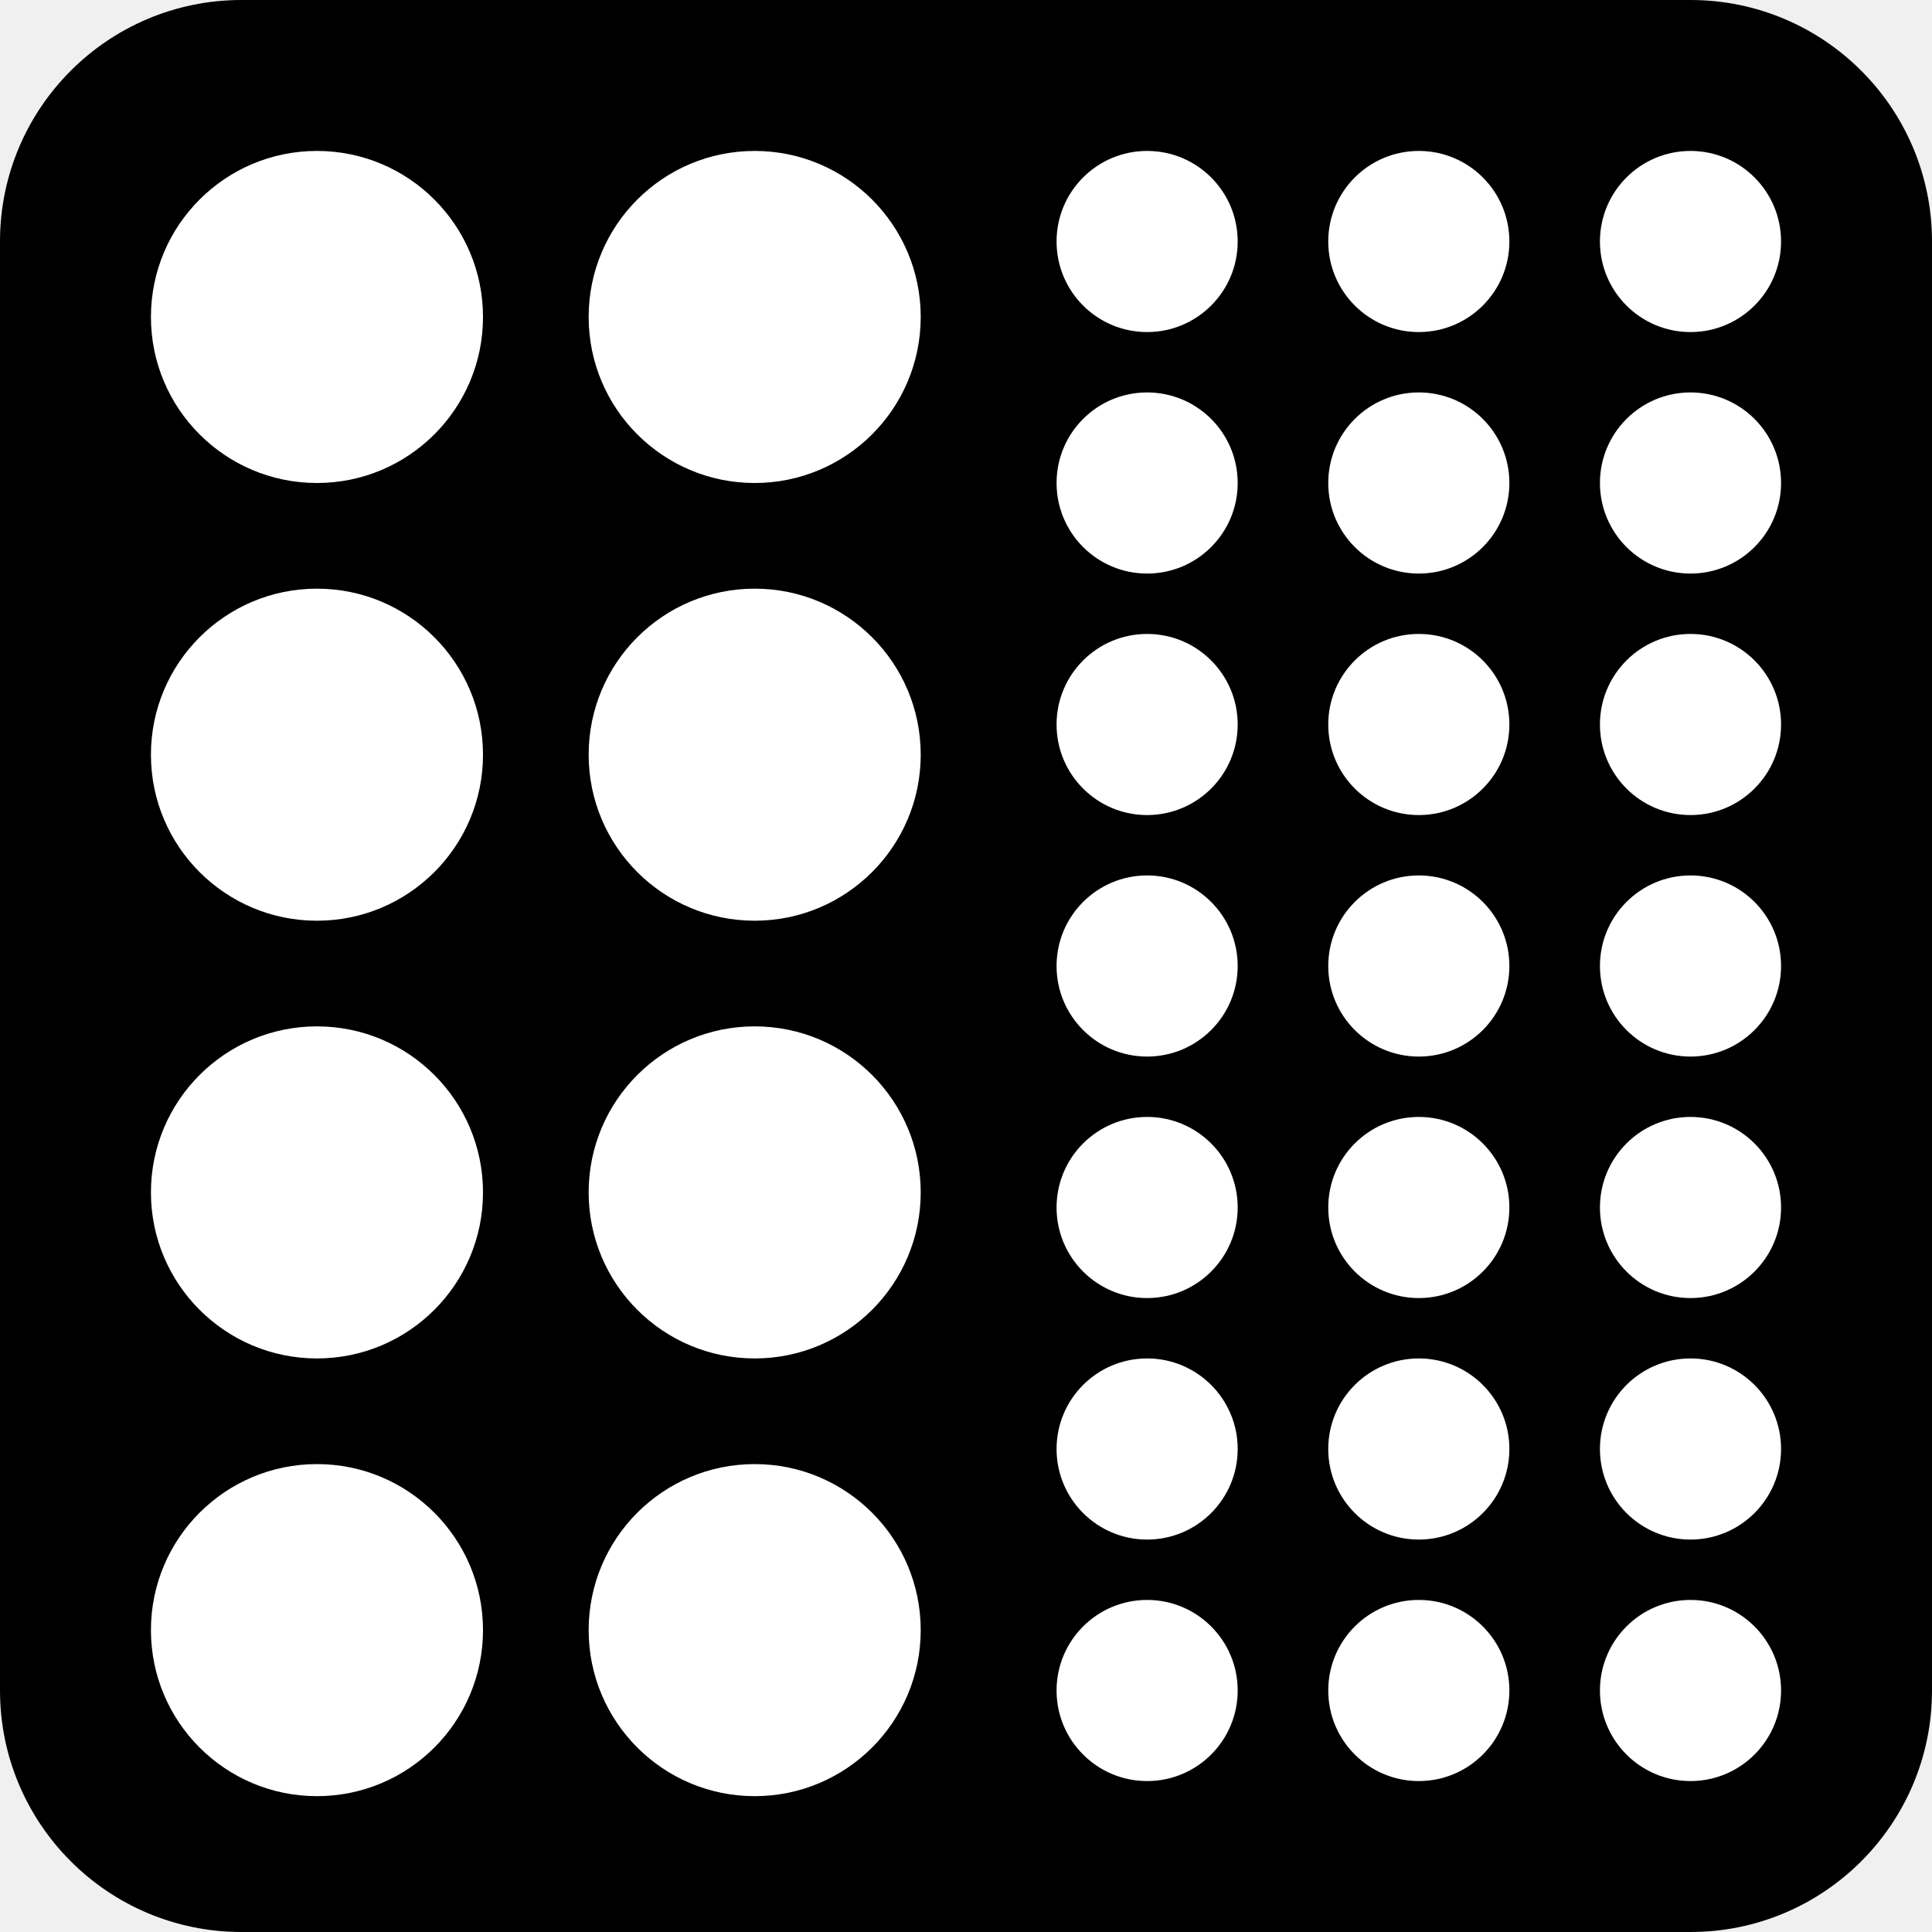
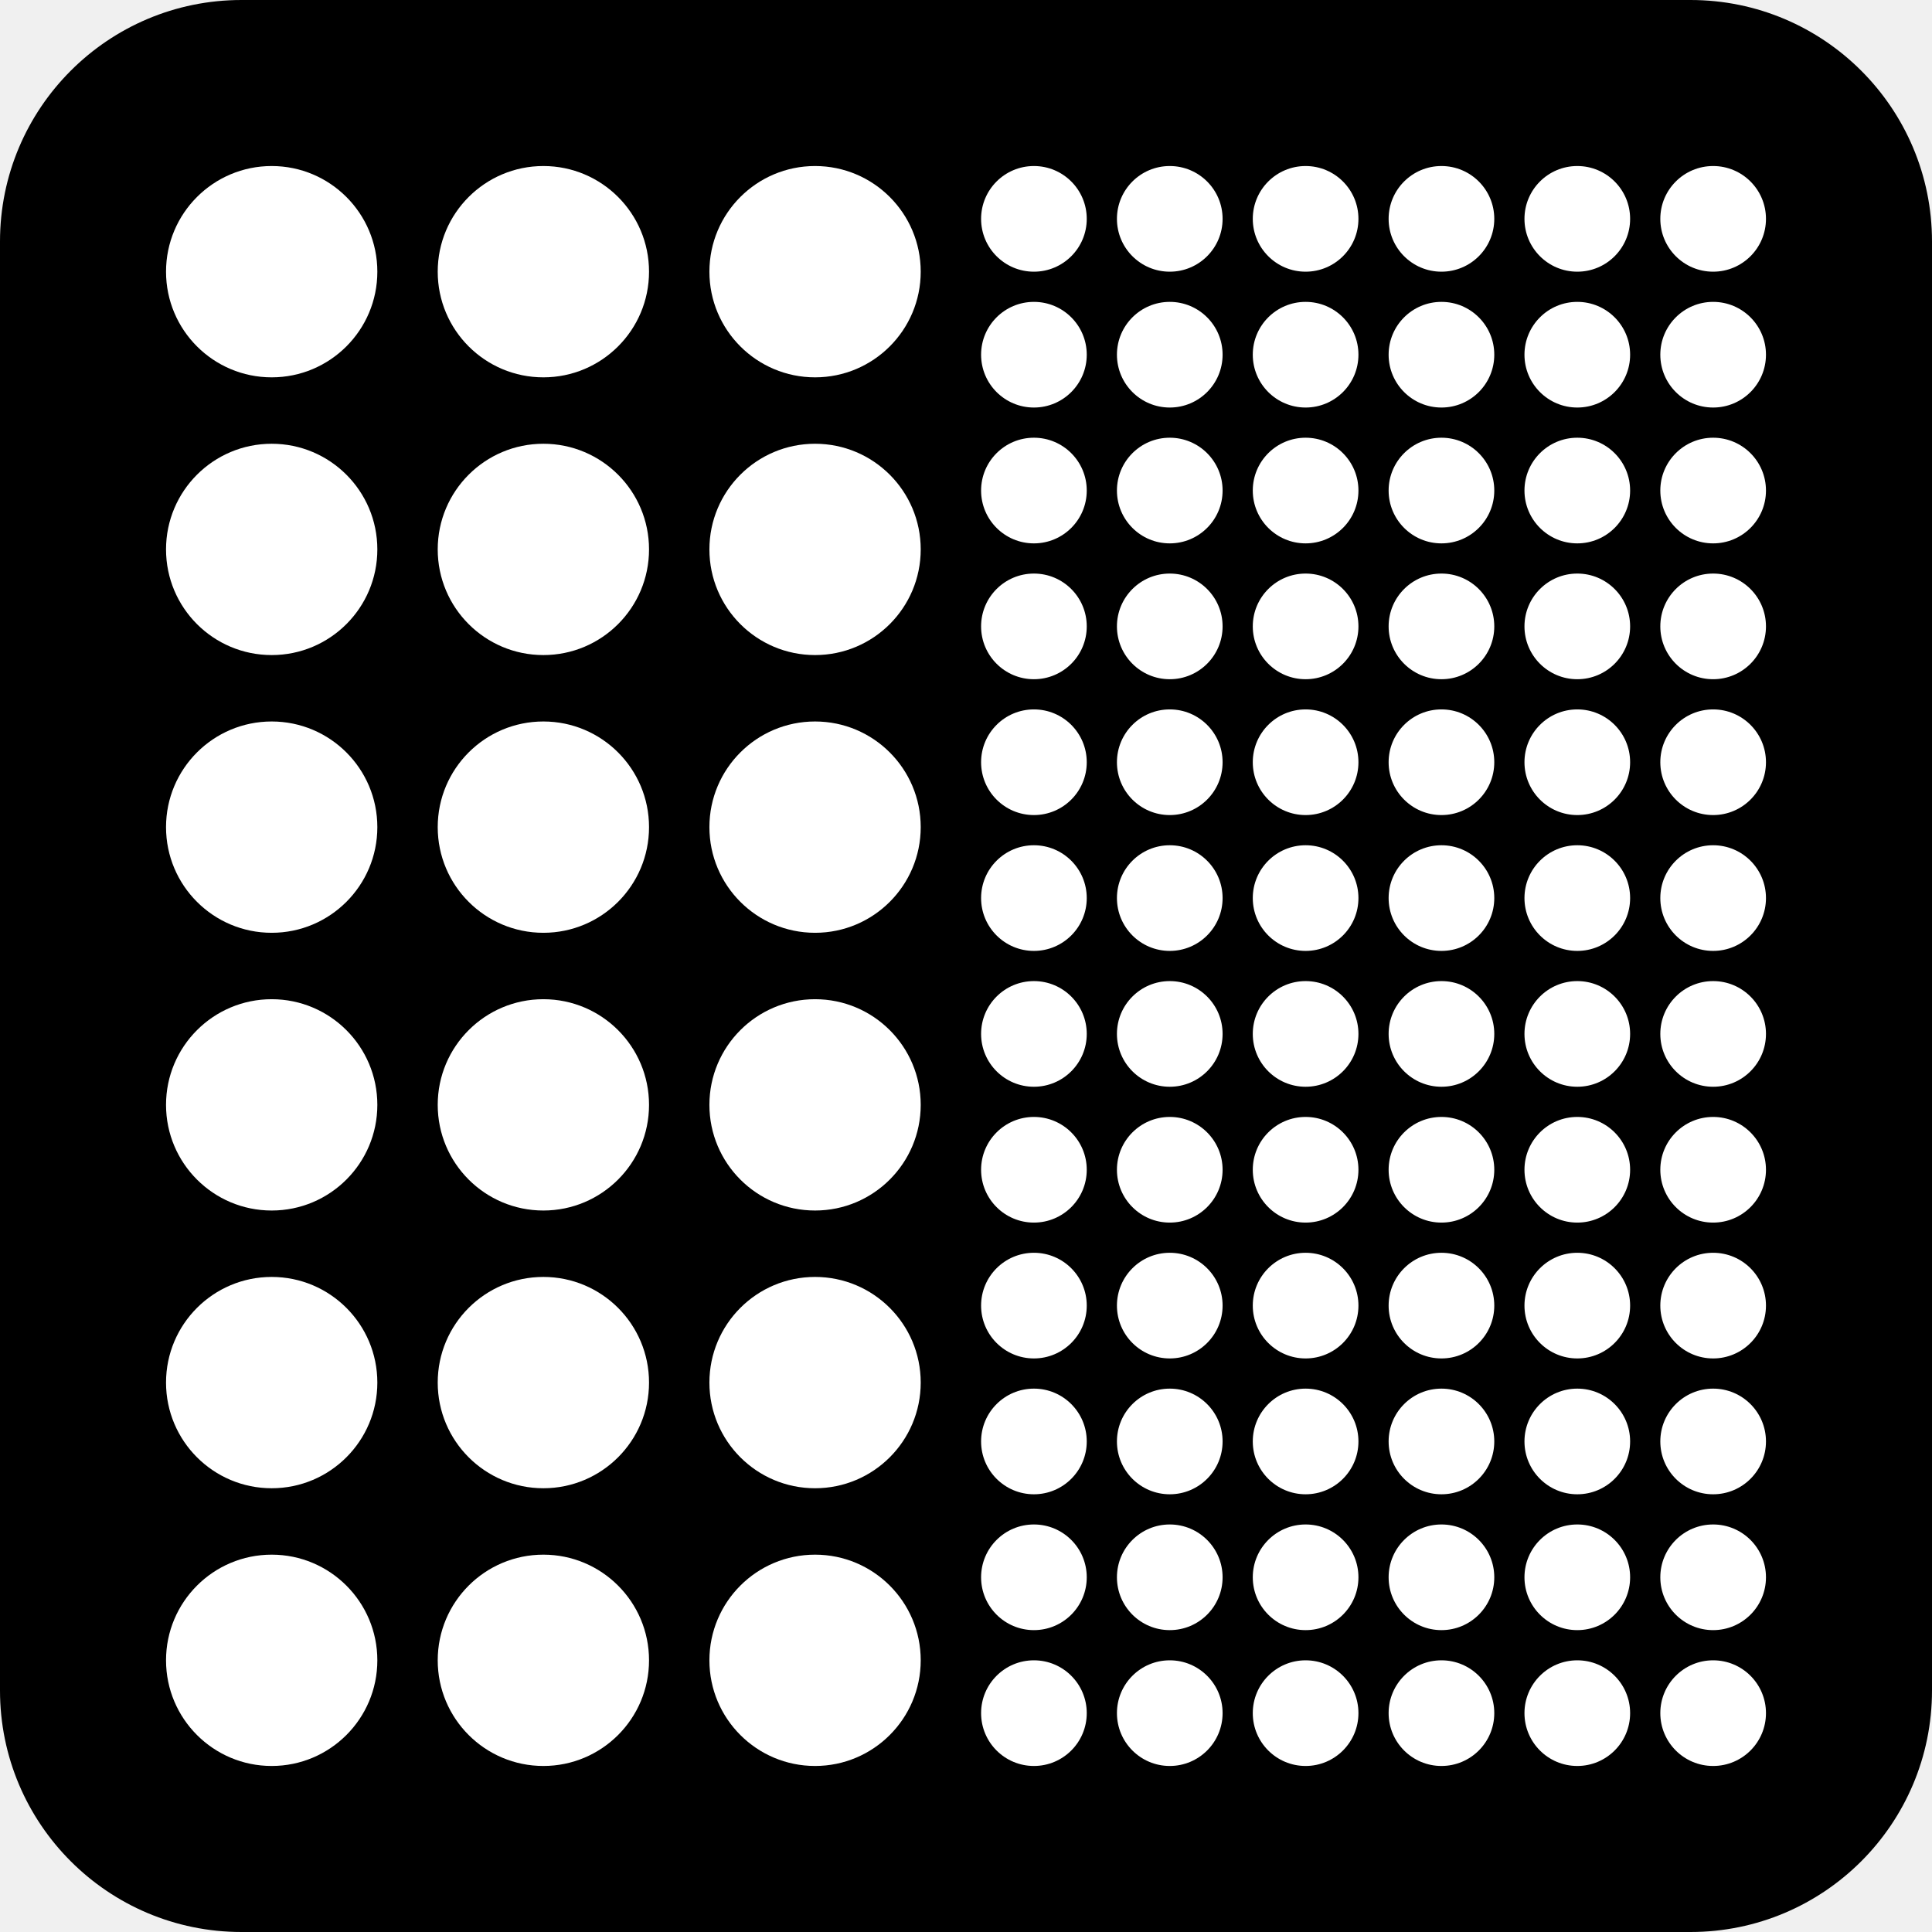
<svg xmlns="http://www.w3.org/2000/svg" width="128" height="128" viewBox="0 0 128 128" fill="none">
-   <g clip-path="url(#clip0_204_123)">
+   <g clip-path="url(#clip0_29_38)">
    <rect width="128" height="128" rx="16" fill="black" />
-     <circle cx="21" cy="21" r="11" fill="white" />
-     <circle cx="50" cy="21" r="11" fill="white" />
-     <circle cx="21" cy="50" r="11" fill="white" />
-     <circle cx="50" cy="50" r="11" fill="white" />
-     <circle cx="21" cy="79" r="11" fill="white" />
-     <circle cx="50" cy="79" r="11" fill="white" />
-     <circle cx="21" cy="108" r="11" fill="white" />
-     <circle cx="50" cy="108" r="11" fill="white" />
-     <circle cx="76" cy="16" r="6" fill="white" />
-     <circle cx="94" cy="16" r="6" fill="white" />
-     <circle cx="112" cy="16" r="6" fill="white" />
-     <circle cx="76" cy="32" r="6" fill="white" />
-     <circle cx="94" cy="32" r="6" fill="white" />
-     <circle cx="112" cy="32" r="6" fill="white" />
-     <circle cx="76" cy="48" r="6" fill="white" />
-     <circle cx="94" cy="48" r="6" fill="white" />
-     <circle cx="112" cy="48" r="6" fill="white" />
-     <circle cx="76" cy="64" r="6" fill="white" />
-     <circle cx="94" cy="64" r="6" fill="white" />
-     <circle cx="112" cy="64" r="6" fill="white" />
-     <circle cx="76" cy="80" r="6" fill="white" />
-     <circle cx="94" cy="80" r="6" fill="white" />
-     <circle cx="112" cy="80" r="6" fill="white" />
-     <circle cx="76" cy="96" r="6" fill="white" />
-     <circle cx="94" cy="96" r="6" fill="white" />
-     <circle cx="112" cy="96" r="6" fill="white" />
-     <circle cx="76" cy="112" r="6" fill="white" />
-     <circle cx="94" cy="112" r="6" fill="white" />
-     <circle cx="112" cy="112" r="6" fill="white" />
+     <circle cx="18" cy="18" r="7" fill="white" />
+     <circle cx="36" cy="18" r="7" fill="white" />
+     <circle cx="54" cy="18" r="7" fill="white" />
+     <circle cx="18" cy="36.4" r="7" fill="white" />
+     <circle cx="36" cy="36.4" r="7" fill="white" />
+     <circle cx="54" cy="36.4" r="7" fill="white" />
+     <circle cx="18" cy="54.8" r="7" fill="white" />
+     <circle cx="36" cy="54.8" r="7" fill="white" />
+     <circle cx="54" cy="54.8" r="7" fill="white" />
+     <circle cx="18" cy="73.2" r="7" fill="white" />
+     <circle cx="36" cy="73.2" r="7" fill="white" />
+     <circle cx="54" cy="73.2" r="7" fill="white" />
+     <circle cx="18" cy="91.6" r="7" fill="white" />
+     <circle cx="36" cy="91.6" r="7" fill="white" />
+     <circle cx="54" cy="91.6" r="7" fill="white" />
+     <circle cx="18" cy="110" r="7" fill="white" />
+     <circle cx="36" cy="110" r="7" fill="white" />
+     <circle cx="54" cy="110" r="7" fill="white" />
+     <circle cx="68.5" cy="14.5" r="3.5" fill="white" />
+     <circle cx="77.5" cy="14.5" r="3.5" fill="white" />
+     <circle cx="86.5" cy="14.5" r="3.5" fill="white" />
+     <circle cx="95.5" cy="14.5" r="3.5" fill="white" />
+     <circle cx="104.5" cy="14.5" r="3.5" fill="white" />
+     <circle cx="113.5" cy="14.5" r="3.5" fill="white" />
+     <circle cx="68.5" cy="23.5" r="3.5" fill="white" />
+     <circle cx="77.5" cy="23.5" r="3.5" fill="white" />
+     <circle cx="86.5" cy="23.5" r="3.5" fill="white" />
+     <circle cx="95.5" cy="23.5" r="3.5" fill="white" />
+     <circle cx="104.5" cy="23.5" r="3.5" fill="white" />
+     <circle cx="113.5" cy="23.5" r="3.5" fill="white" />
+     <circle cx="68.5" cy="32.5" r="3.5" fill="white" />
+     <circle cx="77.5" cy="32.5" r="3.5" fill="white" />
+     <circle cx="86.5" cy="32.5" r="3.5" fill="white" />
+     <circle cx="95.5" cy="32.5" r="3.5" fill="white" />
+     <circle cx="104.5" cy="32.5" r="3.5" fill="white" />
+     <circle cx="113.5" cy="32.5" r="3.5" fill="white" />
+     <circle cx="68.5" cy="41.5" r="3.5" fill="white" />
+     <circle cx="77.5" cy="41.5" r="3.5" fill="white" />
+     <circle cx="86.5" cy="41.5" r="3.5" fill="white" />
+     <circle cx="95.5" cy="41.5" r="3.5" fill="white" />
+     <circle cx="104.5" cy="41.5" r="3.5" fill="white" />
+     <circle cx="113.5" cy="41.5" r="3.5" fill="white" />
+     <circle cx="68.5" cy="50.5" r="3.5" fill="white" />
+     <circle cx="77.5" cy="50.5" r="3.5" fill="white" />
+     <circle cx="86.5" cy="50.5" r="3.5" fill="white" />
+     <circle cx="95.5" cy="50.5" r="3.5" fill="white" />
+     <circle cx="104.5" cy="50.5" r="3.5" fill="white" />
+     <circle cx="113.5" cy="50.5" r="3.5" fill="white" />
+     <circle cx="68.5" cy="59.5" r="3.5" fill="white" />
+     <circle cx="77.5" cy="59.5" r="3.5" fill="white" />
+     <circle cx="86.5" cy="59.5" r="3.5" fill="white" />
+     <circle cx="95.5" cy="59.5" r="3.5" fill="white" />
+     <circle cx="104.5" cy="59.5" r="3.5" fill="white" />
+     <circle cx="113.5" cy="59.5" r="3.5" fill="white" />
+     <circle cx="68.5" cy="68.5" r="3.5" fill="white" />
+     <circle cx="77.5" cy="68.5" r="3.5" fill="white" />
+     <circle cx="86.5" cy="68.5" r="3.5" fill="white" />
+     <circle cx="95.5" cy="68.5" r="3.5" fill="white" />
+     <circle cx="104.5" cy="68.5" r="3.5" fill="white" />
+     <circle cx="113.5" cy="68.5" r="3.5" fill="white" />
+     <circle cx="68.5" cy="77.5" r="3.5" fill="white" />
+     <circle cx="77.5" cy="77.5" r="3.5" fill="white" />
+     <circle cx="86.5" cy="77.5" r="3.5" fill="white" />
+     <circle cx="95.5" cy="77.5" r="3.5" fill="white" />
+     <circle cx="104.5" cy="77.5" r="3.5" fill="white" />
+     <circle cx="113.5" cy="77.5" r="3.5" fill="white" />
+     <circle cx="68.5" cy="86.5" r="3.5" fill="white" />
+     <circle cx="77.5" cy="86.5" r="3.5" fill="white" />
+     <circle cx="86.5" cy="86.5" r="3.5" fill="white" />
+     <circle cx="95.5" cy="86.5" r="3.5" fill="white" />
+     <circle cx="104.5" cy="86.5" r="3.5" fill="white" />
+     <circle cx="113.5" cy="86.5" r="3.5" fill="white" />
+     <circle cx="68.5" cy="95.5" r="3.5" fill="white" />
+     <circle cx="77.5" cy="95.5" r="3.5" fill="white" />
+     <circle cx="86.5" cy="95.5" r="3.5" fill="white" />
+     <circle cx="95.5" cy="95.5" r="3.5" fill="white" />
+     <circle cx="104.5" cy="95.5" r="3.5" fill="white" />
+     <circle cx="113.5" cy="95.5" r="3.5" fill="white" />
+     <circle cx="68.5" cy="104.5" r="3.5" fill="white" />
+     <circle cx="77.5" cy="104.5" r="3.5" fill="white" />
+     <circle cx="86.5" cy="104.5" r="3.5" fill="white" />
+     <circle cx="95.5" cy="104.5" r="3.5" fill="white" />
+     <circle cx="104.5" cy="104.5" r="3.5" fill="white" />
+     <circle cx="113.5" cy="104.5" r="3.5" fill="white" />
+     <circle cx="68.5" cy="113.5" r="3.5" fill="white" />
+     <circle cx="77.5" cy="113.5" r="3.5" fill="white" />
+     <circle cx="86.5" cy="113.5" r="3.5" fill="white" />
+     <circle cx="95.5" cy="113.5" r="3.5" fill="white" />
+     <circle cx="104.5" cy="113.5" r="3.5" fill="white" />
+     <circle cx="113.5" cy="113.5" r="3.5" fill="white" />
  </g>
  <defs>
-     <clipPath id="clip0_204_123">
+     <clipPath id="clip0_29_38">
      <rect width="128" height="128" fill="white" />
    </clipPath>
  </defs>
</svg>
